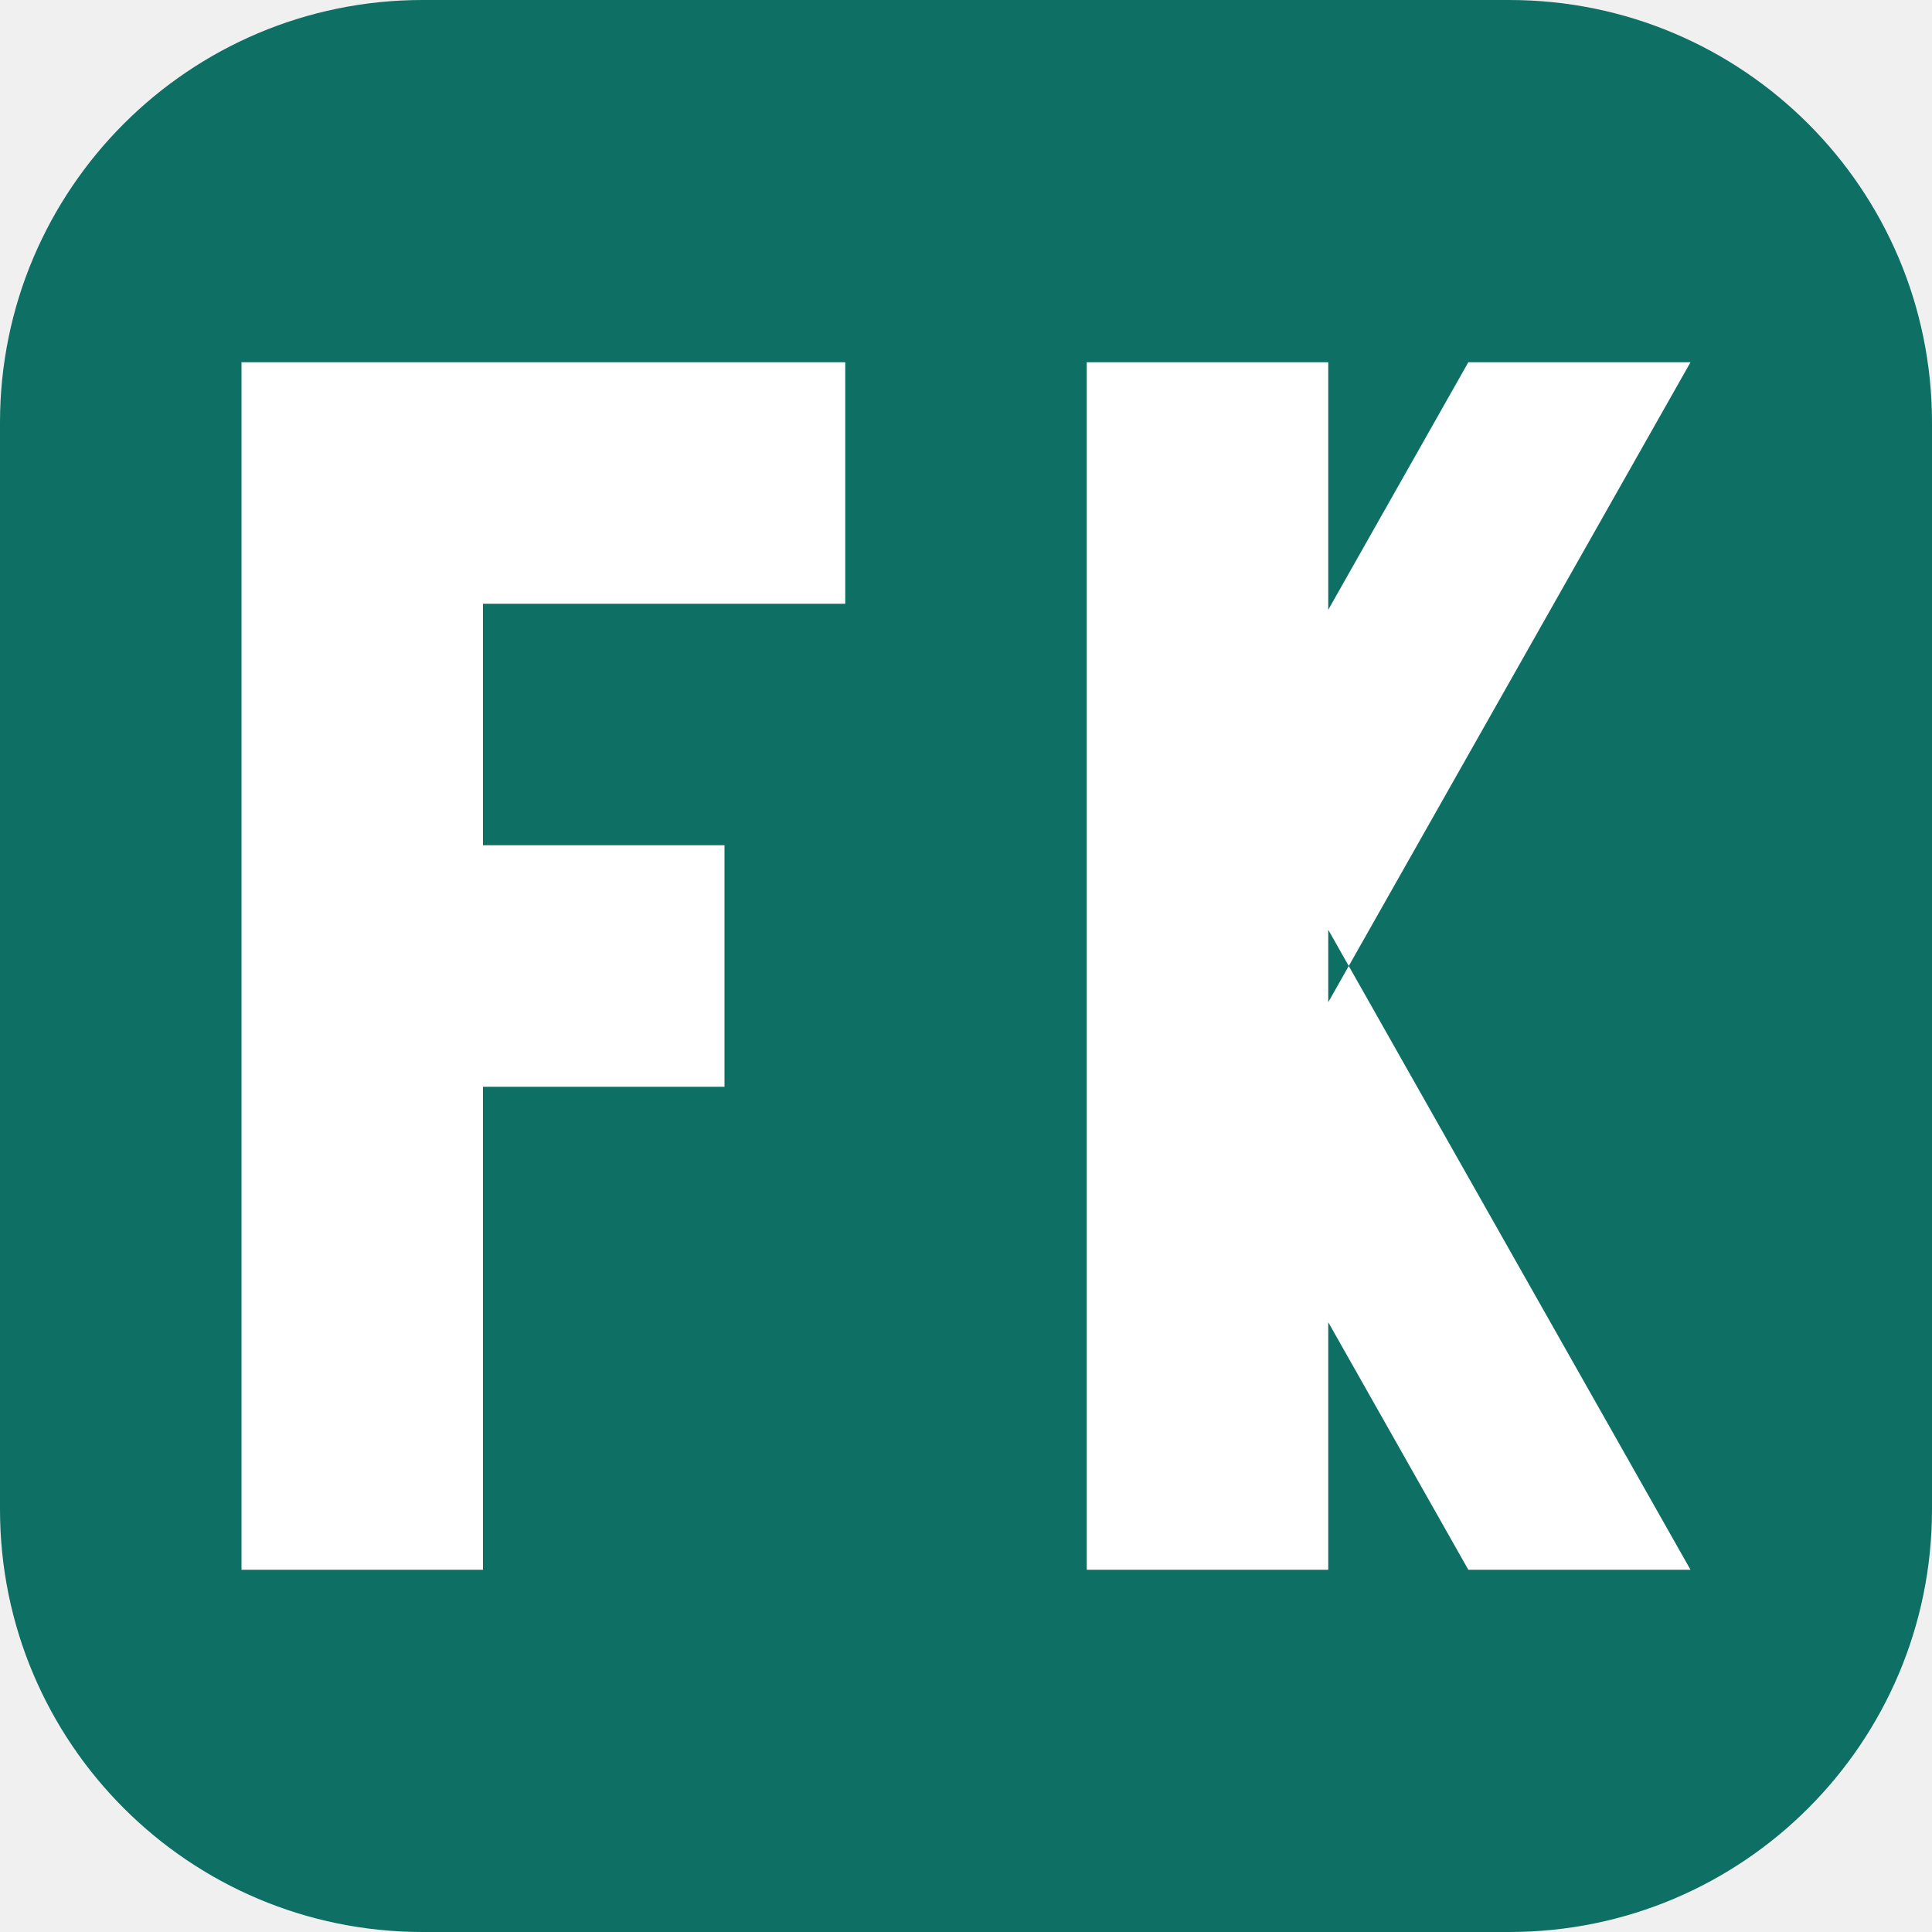
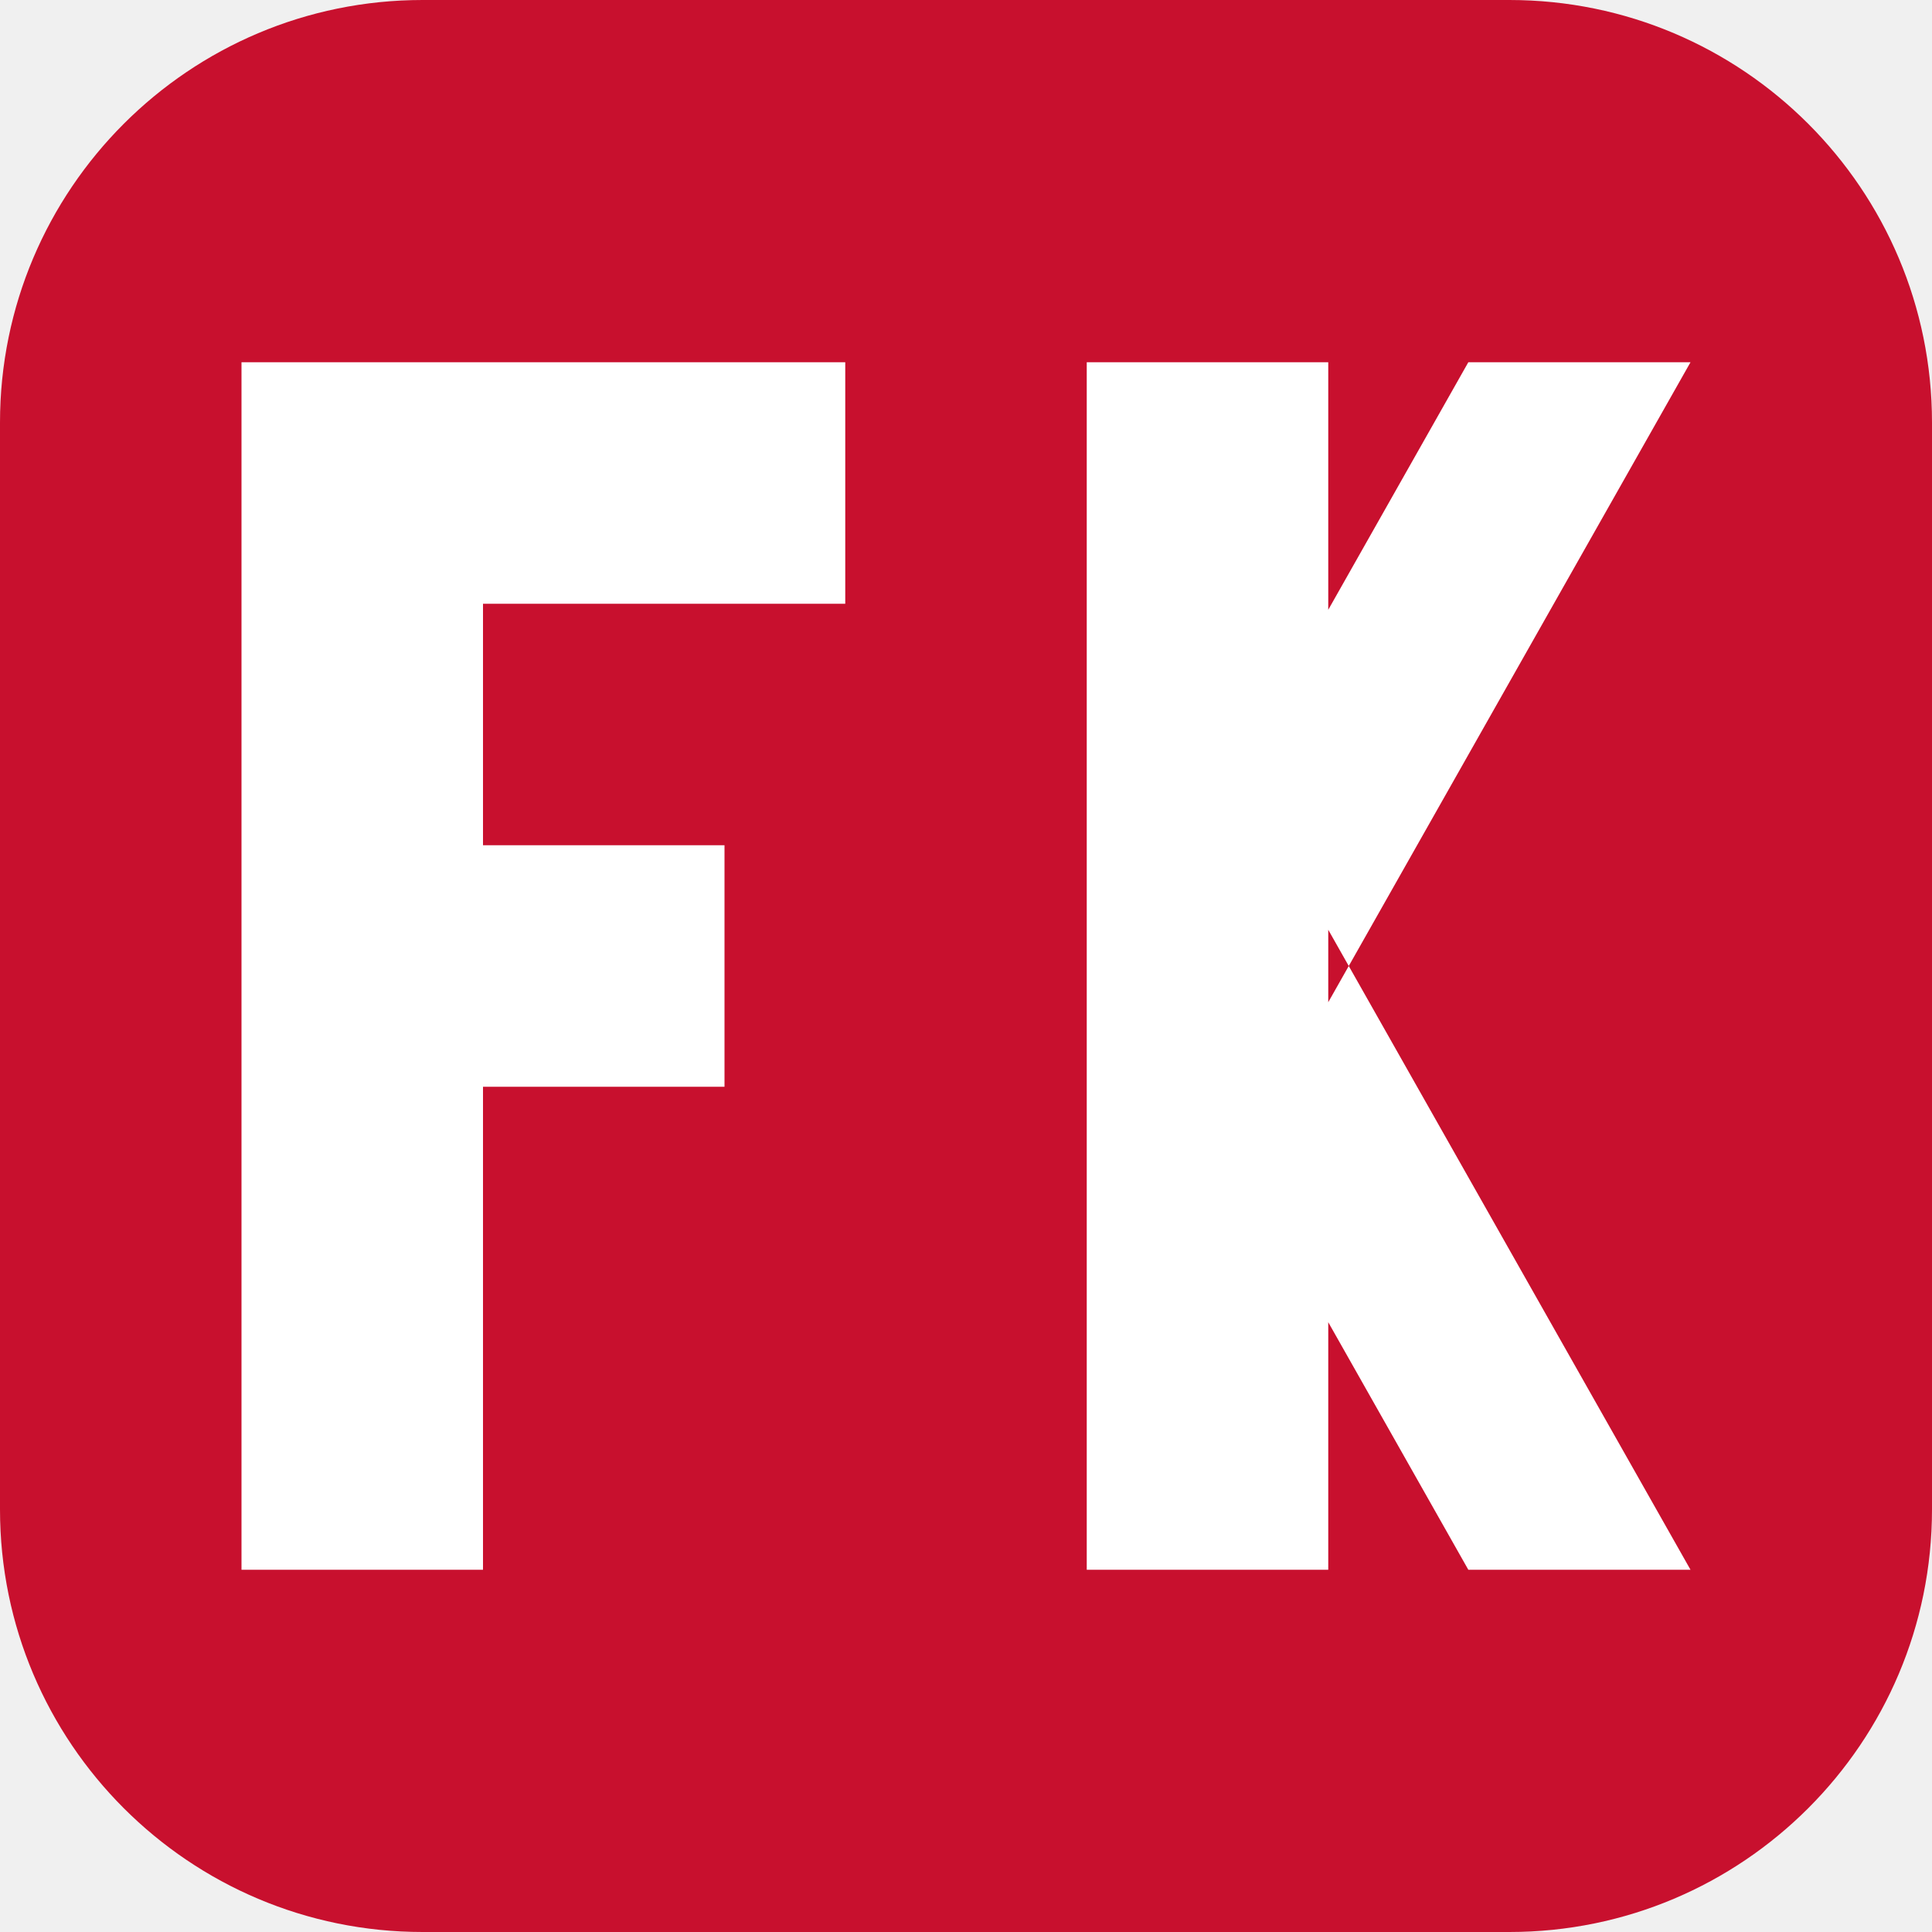
<svg xmlns="http://www.w3.org/2000/svg" viewBox="0 0 32 32">
-   <style>.b{fill:#0E7064}.l{fill:#FFF}@media (prefers-color-scheme:dark){.b{fill:#15232E}.l{fill:#5CC8B4}}</style>
+   <style>.b{fill:#C8102E}.l{fill:#FFF}@media (prefers-color-scheme:dark){.b{fill:#FF5A5F}.l{fill:#121316}}</style>
  <rect class="b" width="32" height="32" rx="7" />
  <path class="l" d="M4 6H14V10H8V14H12V18H8V26H4ZM18 6h4v20h-4ZM22 10.1L24.32 6H28L22 16.6ZM22 21.9L24.32 26H28L22 15.4Z" />
</svg>
